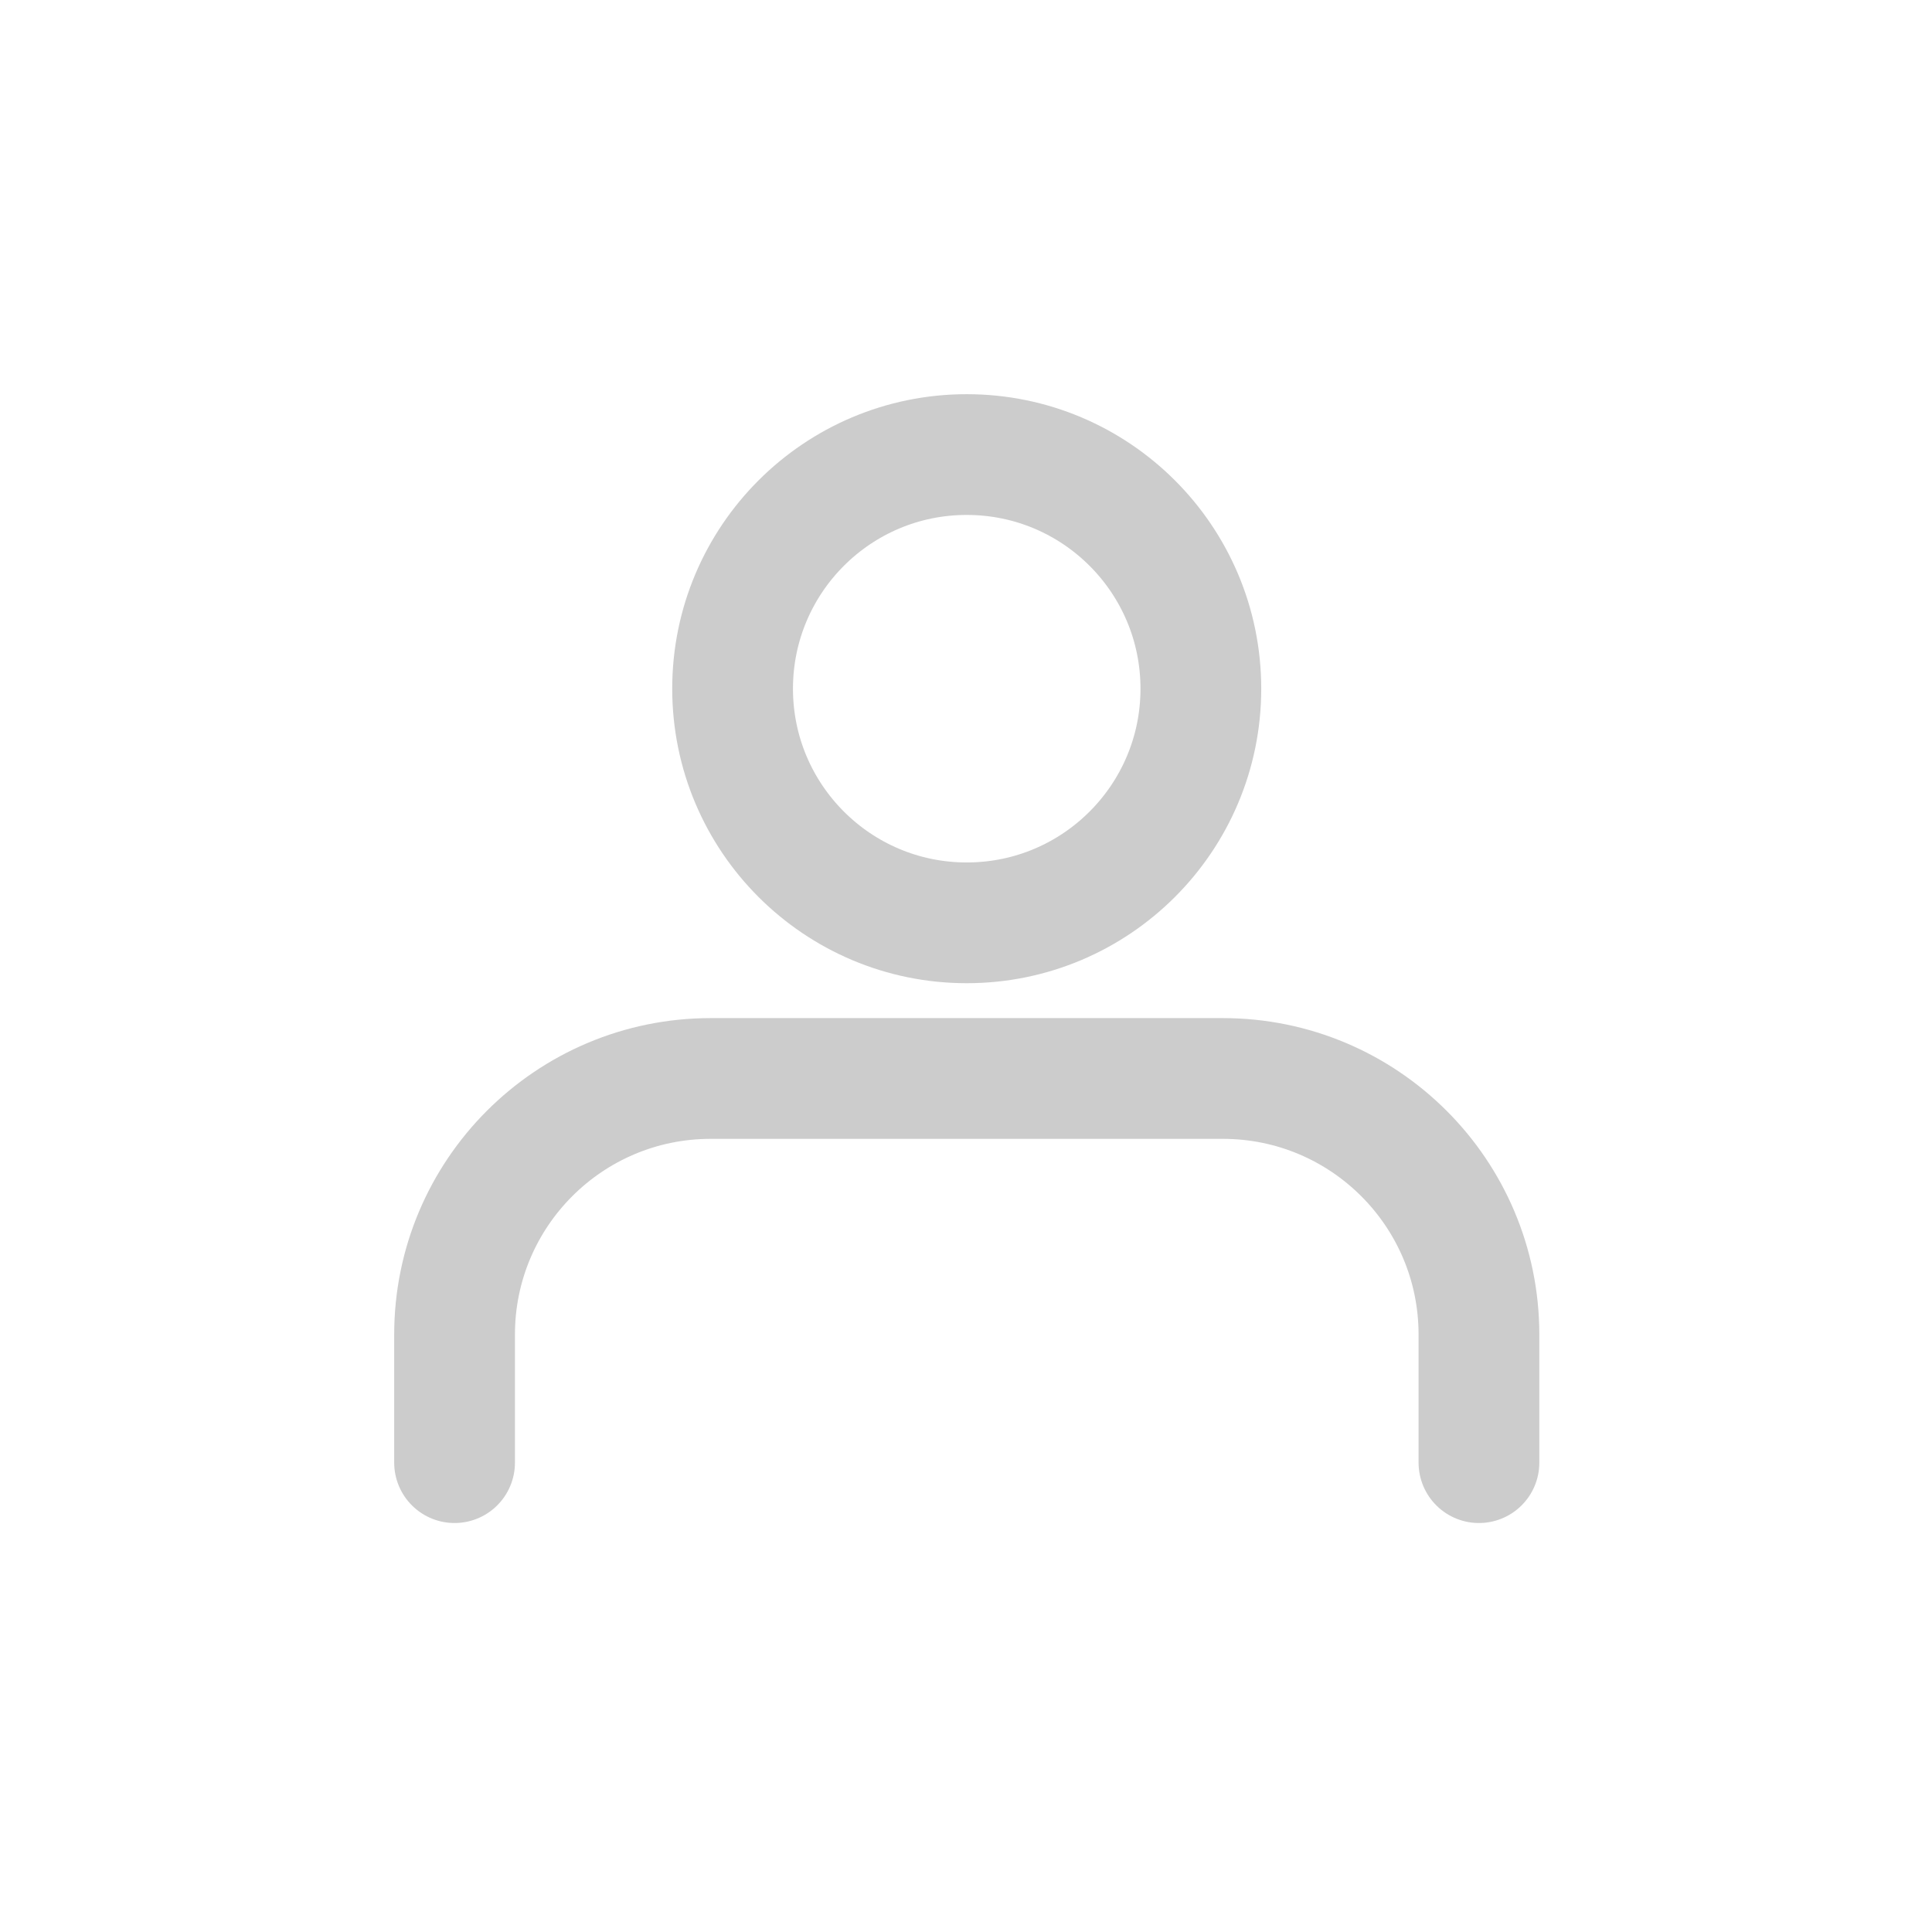
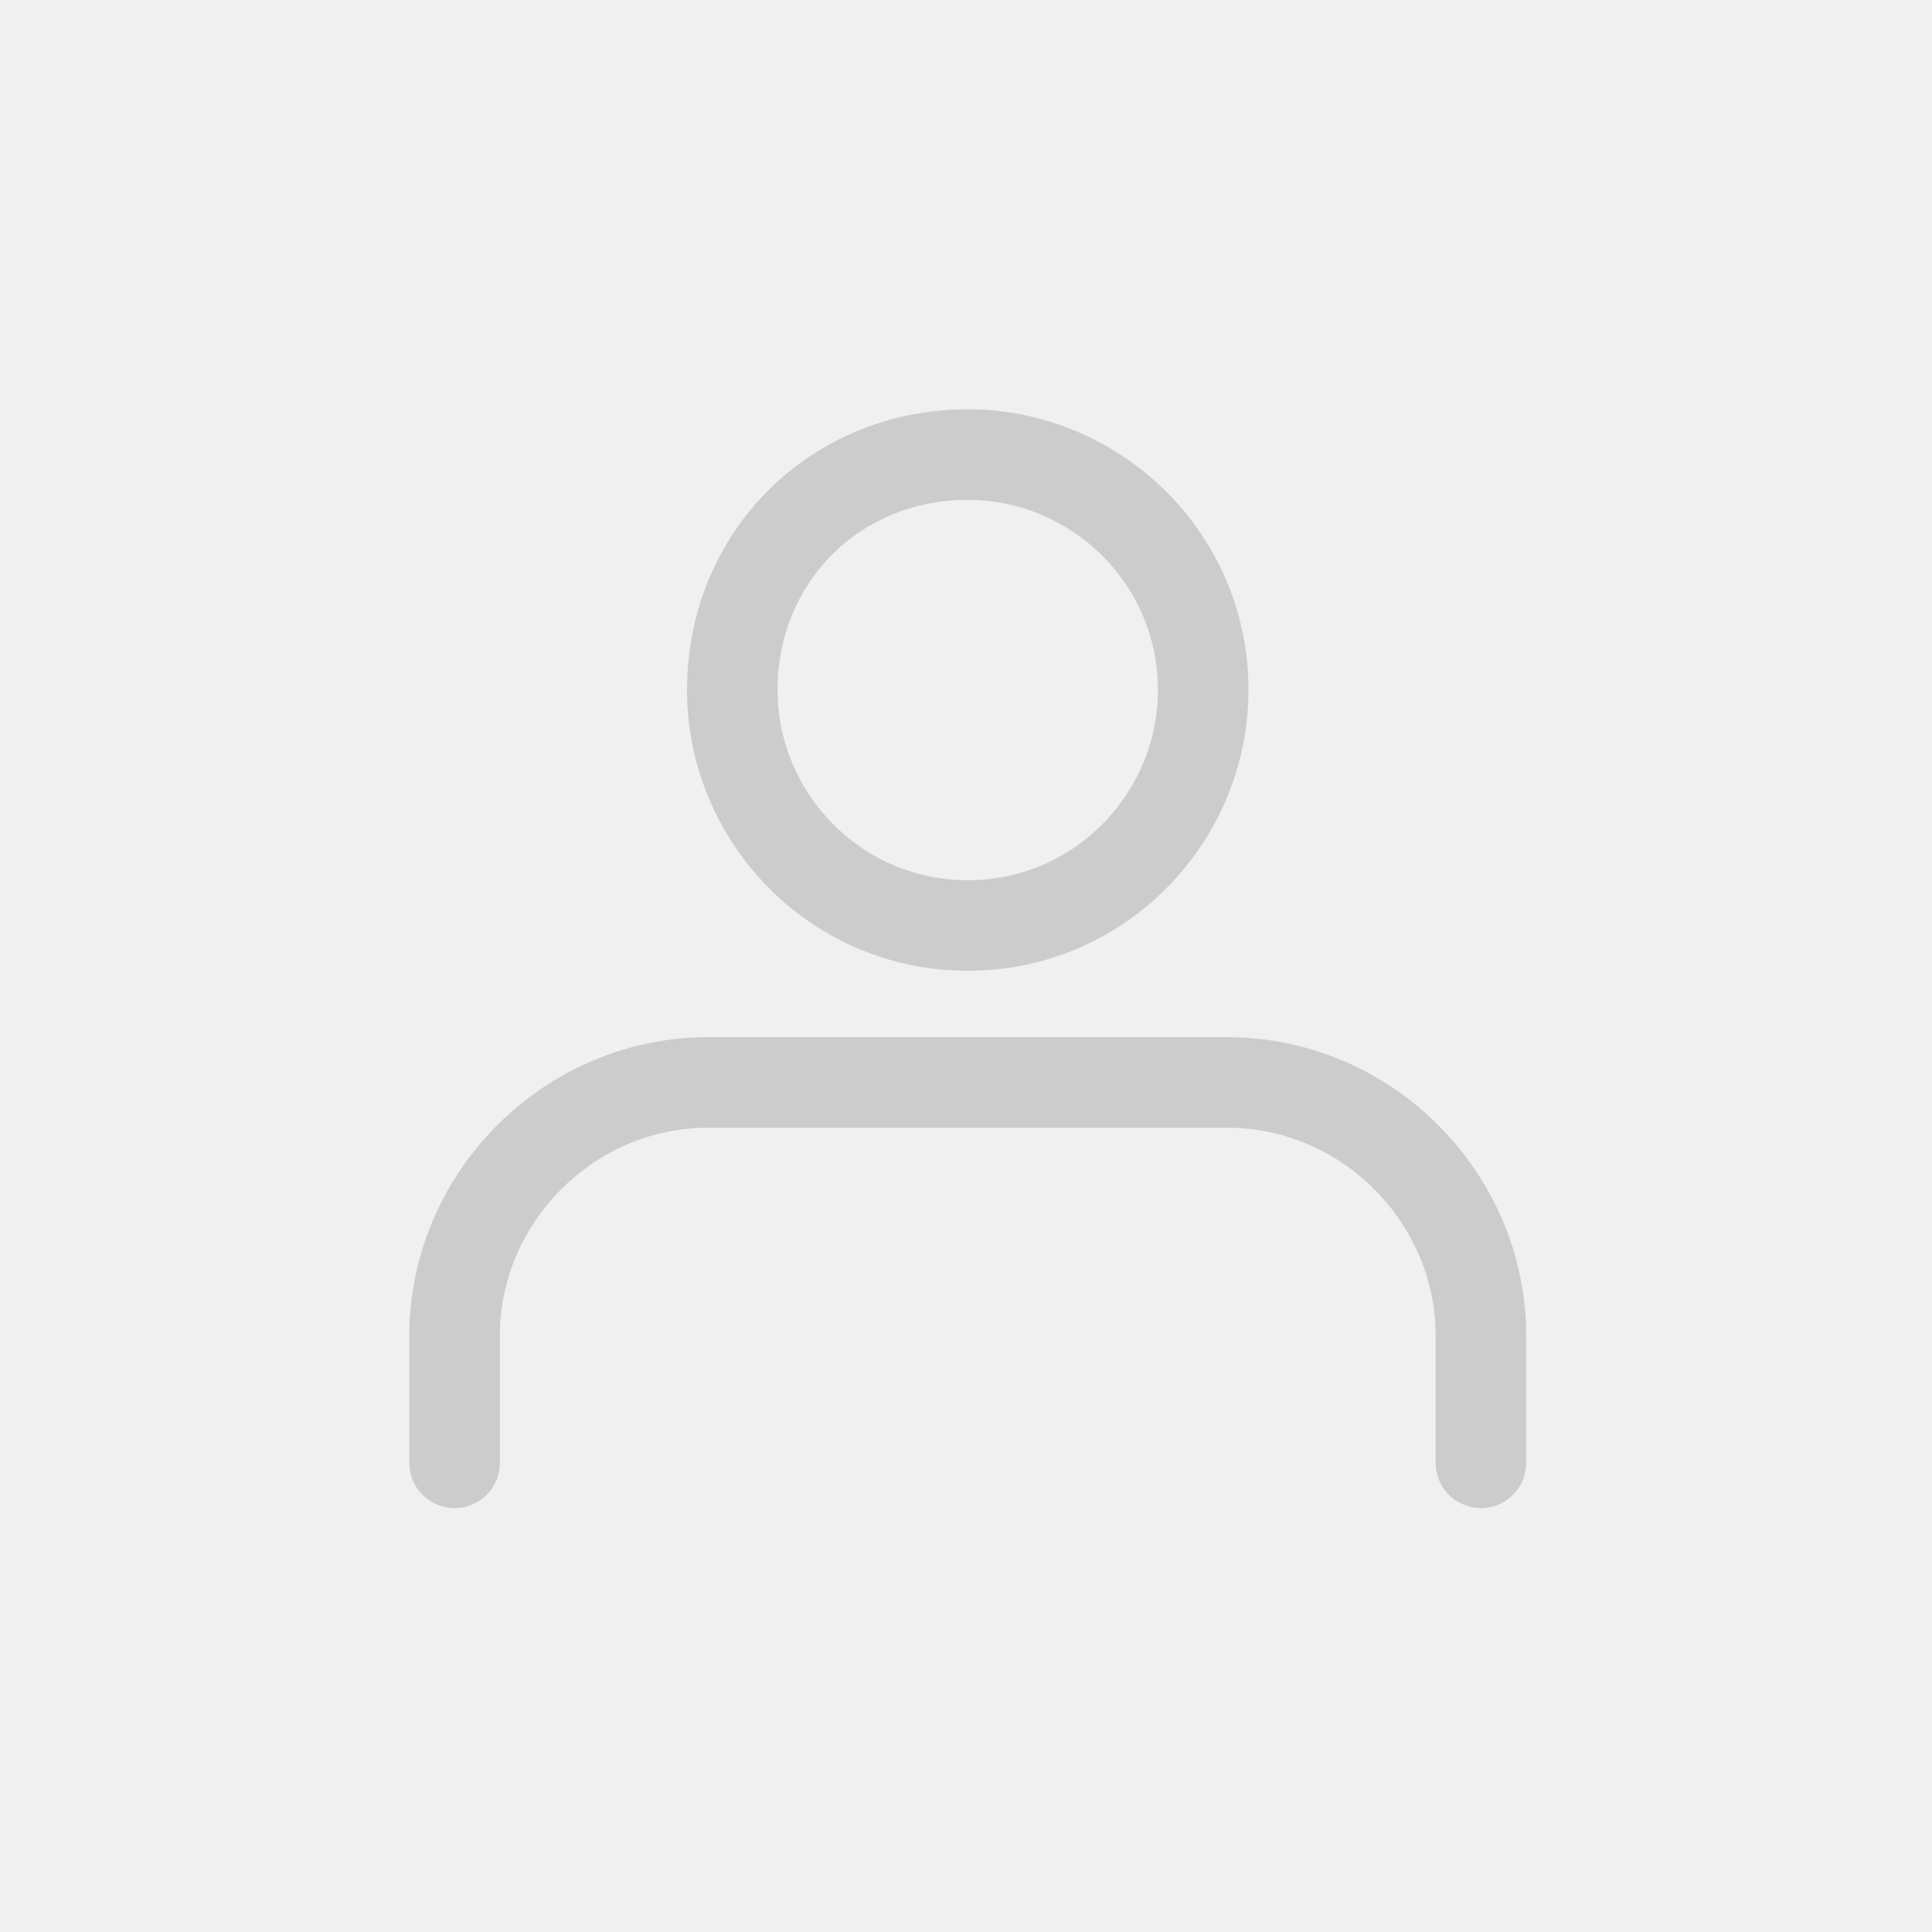
- <svg xmlns="http://www.w3.org/2000/svg" width="32" height="32" viewBox="0 0 32 32">
-   <g id="그룹_2301" data-name="그룹 2301" transform="translate(-1530 -446)">
-     <rect id="사각형_426" data-name="사각형 426" width="32" height="32" transform="translate(1530 446)" fill="#fff" />
-     <g id="그룹_1193" data-name="그룹 1193" transform="translate(1537.529 453.529)">
-       <path id="패스_400" data-name="패스 400" d="M22.967,28.863V26.742A4.242,4.242,0,0,0,18.725,22.5H10.242A4.242,4.242,0,0,0,6,26.742v2.121" transform="translate(-6 -12.166)" fill="none" stroke="#ccc" stroke-linecap="round" stroke-linejoin="round" stroke-width="2" />
-       <path id="패스_401" data-name="패스 401" d="M19.755,8.378A3.878,3.878,0,1,1,15.878,4.5,3.878,3.878,0,0,1,19.755,8.378Z" transform="translate(-7.394 -4.5)" fill="none" stroke="#ccc" stroke-linecap="round" stroke-linejoin="round" stroke-width="2" />
+ <svg xmlns="http://www.w3.org/2000/svg" version="1.1" id="Layer_1" x="0px" y="0px" viewBox="0 0 32 32" style="enable-background:new 0 0 32 32;" xml:space="preserve">
+   <style type="text/css">
+ 	.st0{fill:none;}
+ 	.st1{fill:none;stroke:#CCCCCC;stroke-width:1.5;stroke-linecap:round;stroke-linejoin:round;}
+ </style>
+   <g id="그룹_2301" transform="translate(-1530 -446)">
+     <rect id="사각형_426" x="1530" y="446" class="st0" width="32" height="32" />
+     <g id="그룹_1193" transform="translate(1537.529 453.529)">
+       <path id="패스_400" class="st1" d="M17,16.7v-2.1c0-2.3-1.9-4.2-4.2-4.2H4.2c-2.3,0-4.2,1.9-4.2,4.2l0,0v2.1" />
+       <path id="패스_401" class="st1" d="M12.4,3.9c0,2.1-1.7,3.9-3.9,3.9S4.6,6,4.6,3.9C4.6,1.7,6.3,0,8.5,0l0,0    C10.6,0,12.4,1.7,12.4,3.9z" />
    </g>
  </g>
</svg>
